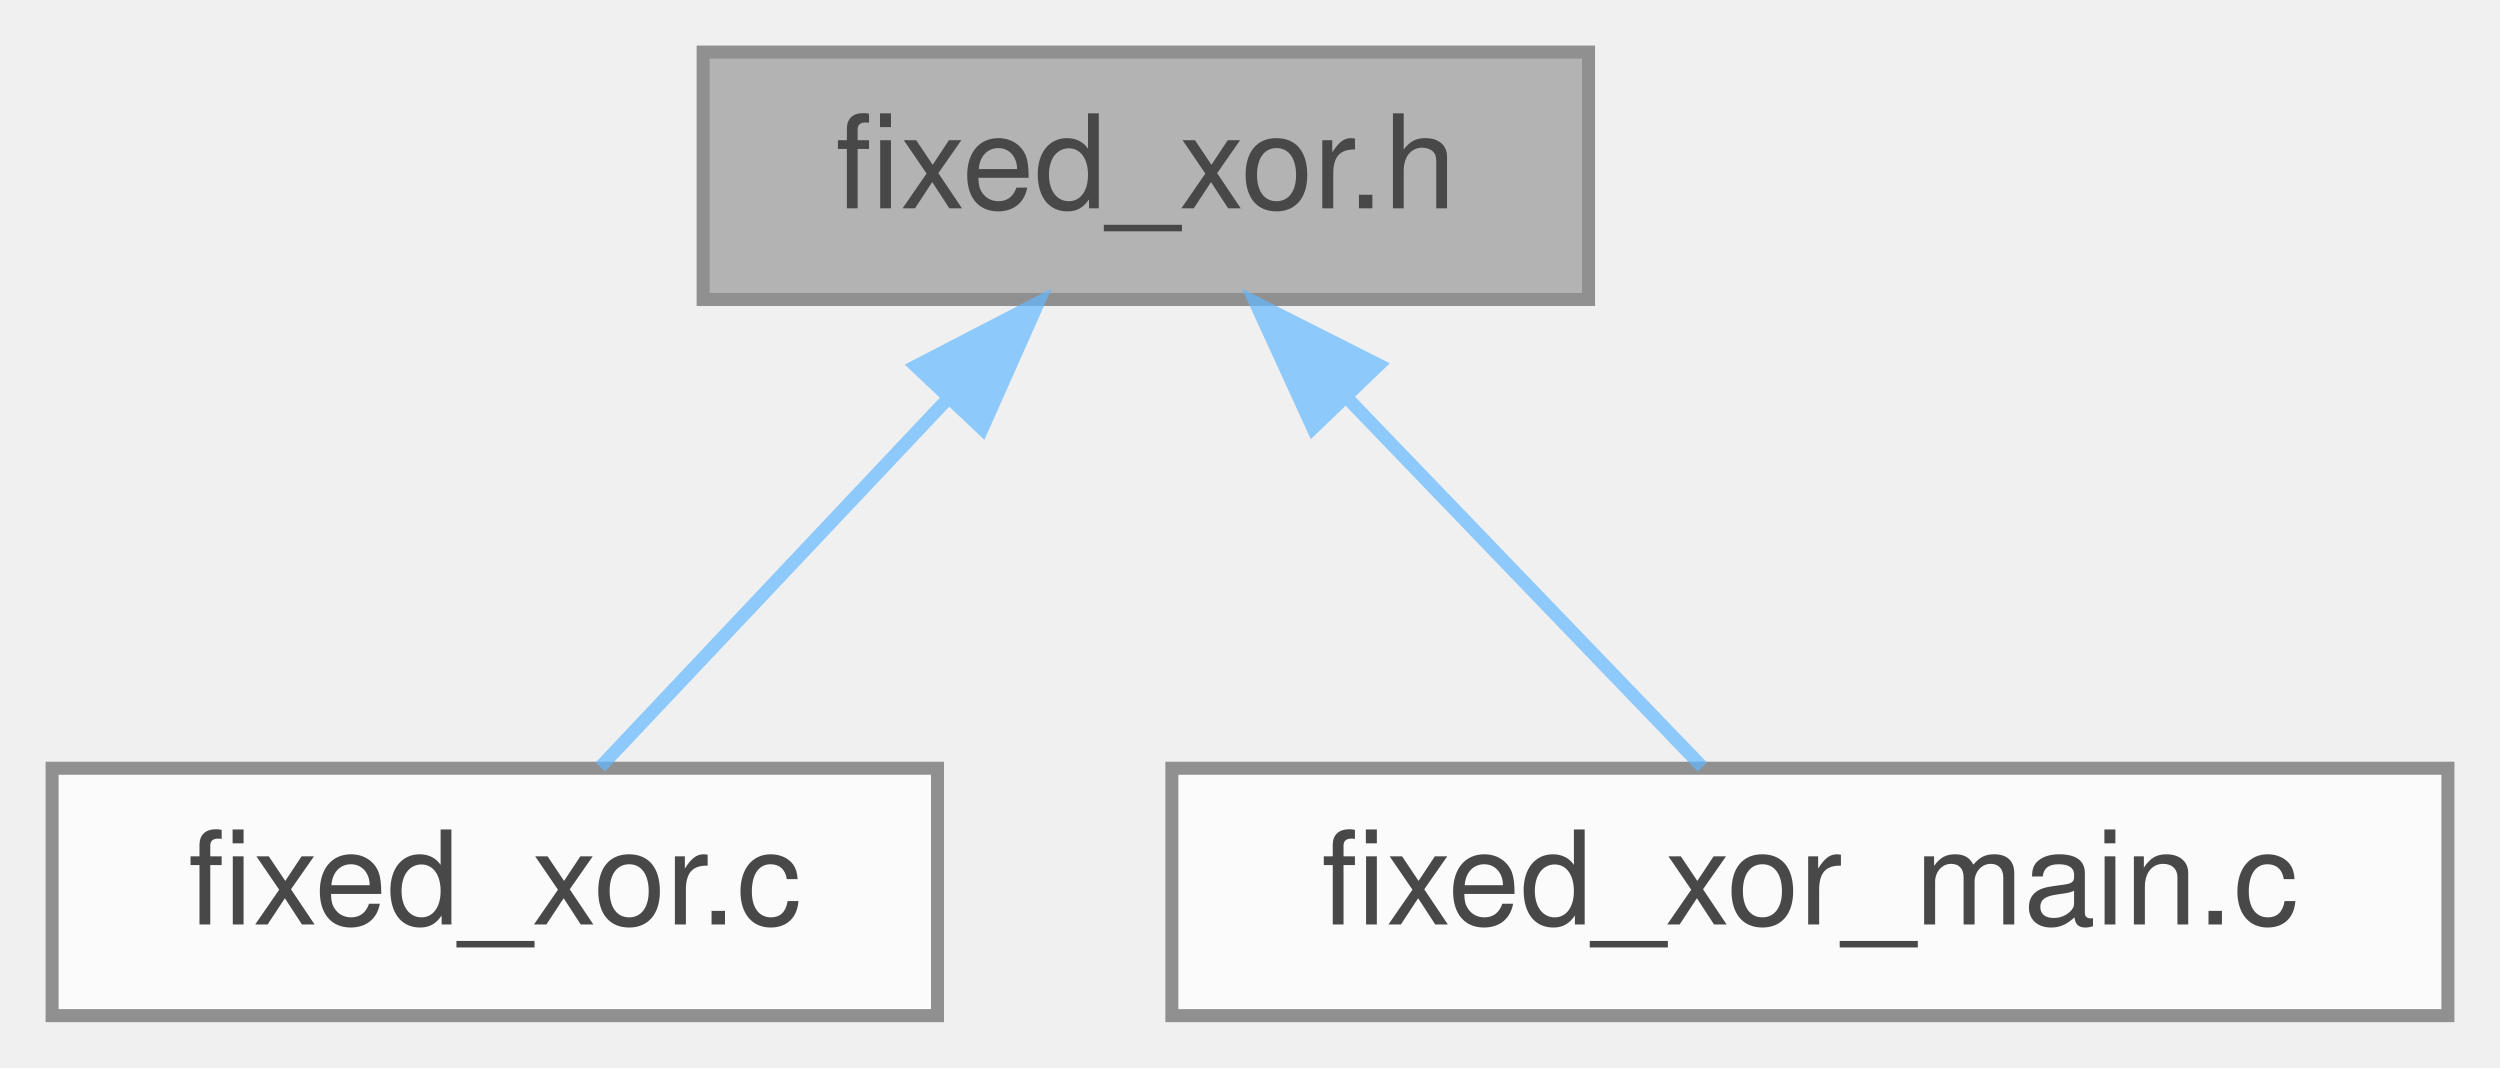
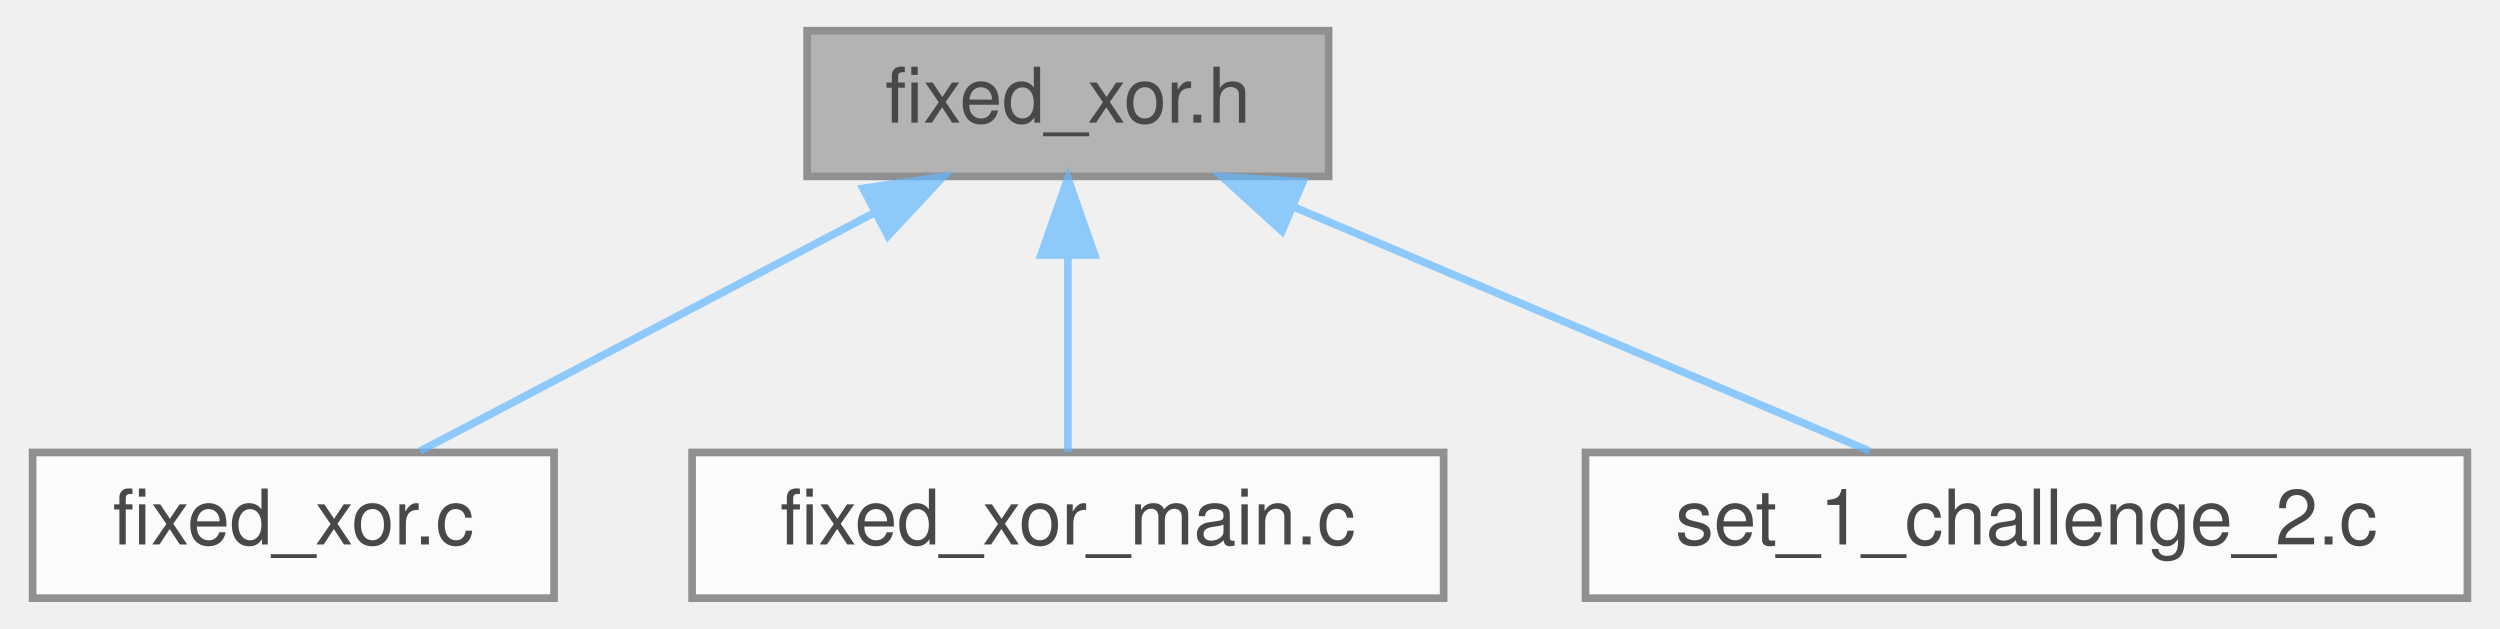
- <svg xmlns="http://www.w3.org/2000/svg" xmlns:xlink="http://www.w3.org/1999/xlink" width="192pt" height="82pt" viewBox="0.00 0.00 192.00 82.00">
+ <svg xmlns="http://www.w3.org/2000/svg" xmlns:xlink="http://www.w3.org/1999/xlink" width="326pt" height="82pt" viewBox="0.00 0.00 325.50 82.00">
  <svg id="main" version="1.1" xml:space="preserve">
    <style type="text/css">
.node, .edge {opacity: 0.7;}
.node.selected, .edge.selected {opacity: 1;}
.edge:hover path { stroke: red; }
.edge:hover polygon { stroke: red; fill: red; }
</style>
    <svg id="graph" class="graph">
      <g id="graph0" class="graph" transform="scale(1 1) rotate(0) translate(4 78)">
        <g id="Node000001" class="node">
          <g id="a_Node000001">
            <a xlink:title="Public interface for XORing two equally sized buffers.">
-               <polygon fill="#999999" stroke="#666666" points="118,-74 50,-74 50,-55 118,-55 118,-74" />
-               <text text-anchor="middle" x="84" y="-62" font-family="Helvetica,sans-Serif" font-size="10.00">fixed_xor.h</text>
+               <polygon fill="#999999" stroke="#666666" points="169,-74 101,-74 101,-55 169,-55 169,-74" />
+               <text text-anchor="middle" x="135" y="-62" font-family="Helvetica,sans-Serif" font-size="10.00">fixed_xor.h</text>
            </a>
          </g>
        </g>
        <g id="Node000002" class="node">
          <g id="a_Node000002">
            <a xlink:href="fixed__xor_8c.html" target="_top" xlink:title="Implementation of fixed-length buffer XOR helpers.">
              <polygon fill="white" stroke="#666666" points="68,-19 0,-19 0,0 68,0 68,-19" />
              <text text-anchor="middle" x="34" y="-7" font-family="Helvetica,sans-Serif" font-size="10.00">fixed_xor.c</text>
            </a>
          </g>
        </g>
        <g id="edge1_Node000001_Node000002" class="edge">
          <g id="a_edge1_Node000001_Node000002">
            <a xlink:title=" ">
-               <path fill="none" stroke="#63b8ff" d="M68.66,-47.24C59.9,-37.95 49.26,-26.68 42.1,-19.09" />
-               <polygon fill="#63b8ff" stroke="#63b8ff" points="66.34,-49.88 75.74,-54.75 71.43,-45.07 66.34,-49.88" />
+               <path fill="none" stroke="#63b8ff" d="M109.72,-50.23C91.2,-40.51 66.58,-27.6 50.52,-19.17" />
+               <polygon fill="#63b8ff" stroke="#63b8ff" points="108.29,-53.44 118.77,-54.98 111.54,-47.24 108.29,-53.44" />
            </a>
          </g>
        </g>
        <g id="Node000003" class="node">
          <g id="a_Node000003">
            <a xlink:href="fixed__xor__main_8c.html" target="_top" xlink:title="Command-line wrapper for XORing two equal-length buffers.">
              <polygon fill="white" stroke="#666666" points="184,-19 86,-19 86,0 184,0 184,-19" />
              <text text-anchor="middle" x="135" y="-7" font-family="Helvetica,sans-Serif" font-size="10.00">fixed_xor_main.c</text>
            </a>
          </g>
        </g>
        <g id="edge2_Node000001_Node000003" class="edge">
          <g id="a_edge2_Node000001_Node000003">
            <a xlink:title=" ">
-               <path fill="none" stroke="#63b8ff" d="M99.38,-47.52C108.37,-38.18 119.36,-26.75 126.74,-19.09" />
-               <polygon fill="#63b8ff" stroke="#63b8ff" points="96.83,-45.12 92.42,-54.75 101.88,-49.97 96.83,-45.12" />
+               <path fill="none" stroke="#63b8ff" d="M135,-44.66C135,-35.93 135,-25.99 135,-19.09" />
+               <polygon fill="#63b8ff" stroke="#63b8ff" points="131.5,-44.75 135,-54.75 138.5,-44.75 131.5,-44.75" />
+             </a>
+           </g>
+         </g>
+         <g id="Node000004" class="node">
+           <g id="a_Node000004">
+             <a xlink:href="set__1__challenge__2_8c.html" target="_top" xlink:title="Cryptopals Set 1 Challenge 2: fixed XOR test harness.">
+               <polygon fill="white" stroke="#666666" points="317.5,-19 202.5,-19 202.5,0 317.5,0 317.5,-19" />
+               <text text-anchor="middle" x="260" y="-7" font-family="Helvetica,sans-Serif" font-size="10.00">set_1_challenge_2.c</text>
+             </a>
+           </g>
+         </g>
+         <g id="edge3_Node000001_Node000004" class="edge">
+           <g id="a_edge3_Node000001_Node000004">
+             <a xlink:title=" ">
+               <path fill="none" stroke="#63b8ff" d="M164.41,-51.03C187.53,-41.23 219.13,-27.83 239.55,-19.17" />
+               <polygon fill="#63b8ff" stroke="#63b8ff" points="162.92,-47.86 155.08,-54.98 165.66,-54.3 162.92,-47.86" />
            </a>
          </g>
        </g>
      </g>
    </svg>
  </svg>
  <style type="text/css">

[data-mouse-over-selected='false'] { opacity: 0.7; }
[data-mouse-over-selected='true']  { opacity: 1.0; }

</style>
</svg>
